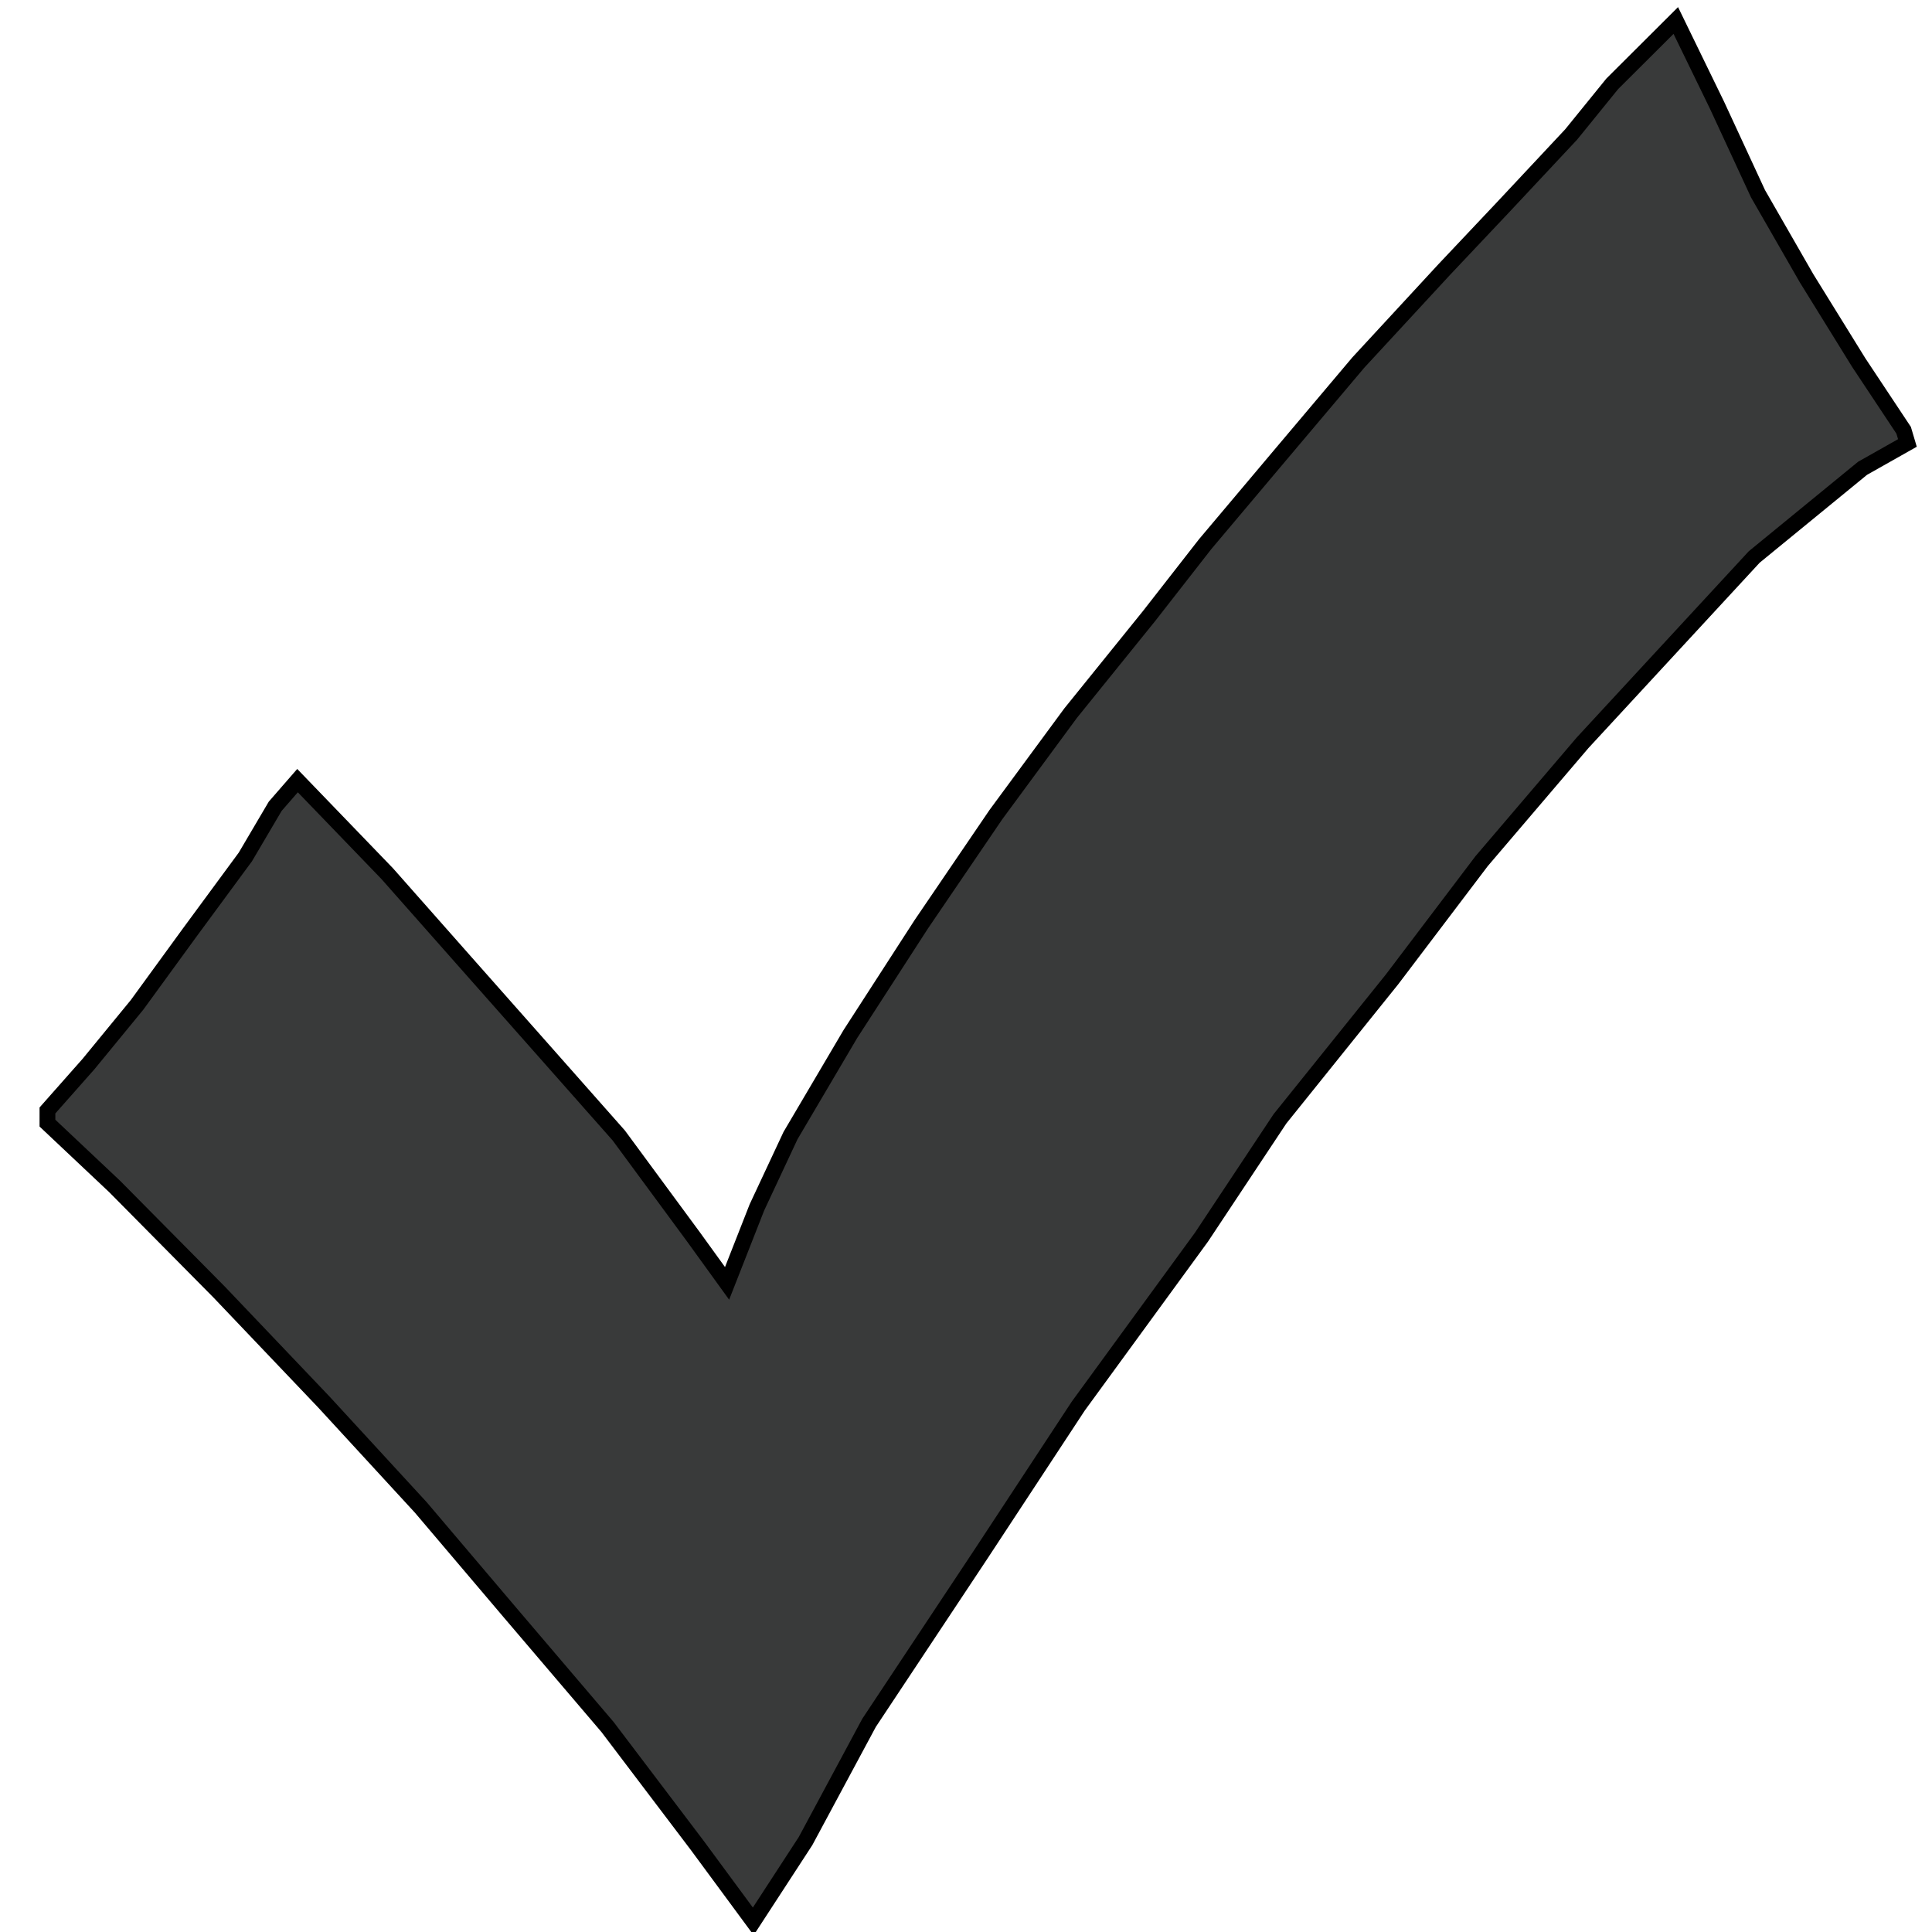
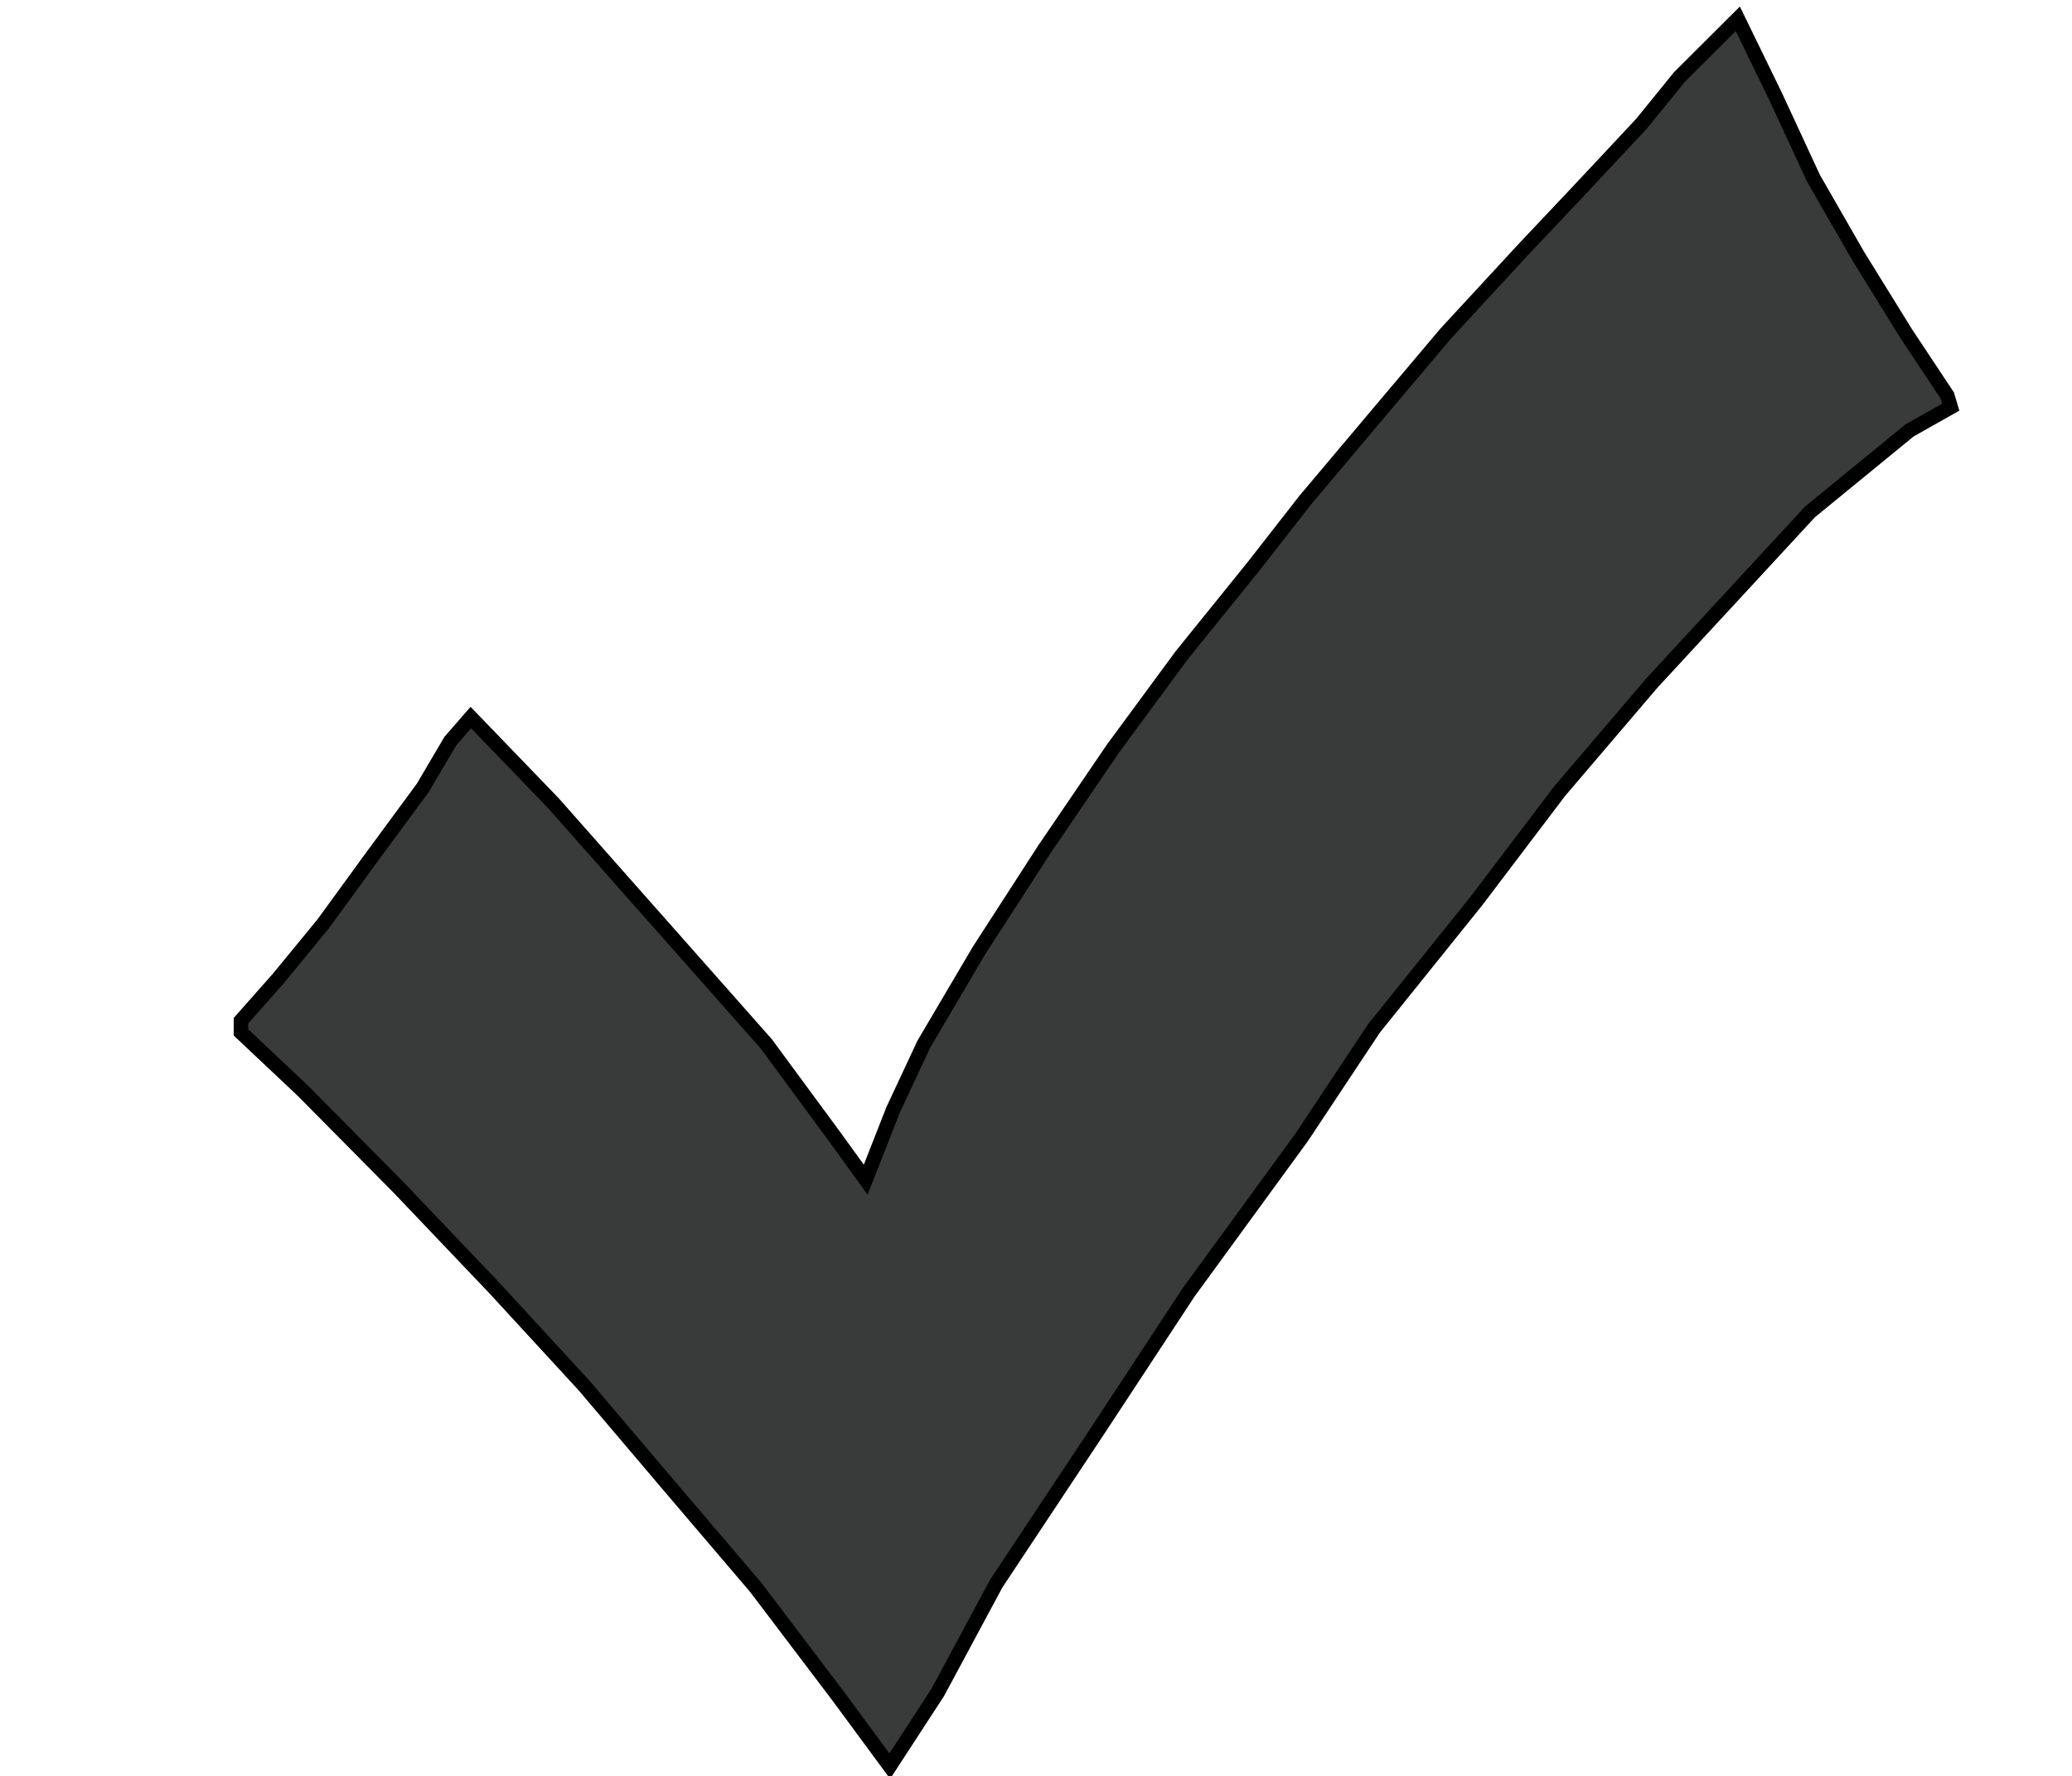
- <svg xmlns="http://www.w3.org/2000/svg" width="18" height="18" id="svg2" version="1.1">
+ <svg xmlns="http://www.w3.org/2000/svg" width="21" height="18" id="svg2" version="1.1">
  <defs id="defs4" />
  <g id="layer1" transform="translate(0,-1034.362)">
-     <path style="fill:#393a3a;fill-opacity:1;stroke:#000000;stroke-width:0.147px;stroke-linecap:butt;stroke-linejoin:miter;stroke-opacity:1" d="m 2.772,1041.635 0.835,0.866 0.731,0.827 0.731,0.826 0.696,0.787 0.696,0.945 0.313,0.433 0.278,-0.708 0.313,-0.669 0.557,-0.945 0.661,-1.023 0.696,-1.023 0.696,-0.945 0.731,-0.905 0.522,-0.669 0.696,-0.826 0.731,-0.866 0.8,-0.866 0.557,-0.59 0.626,-0.669 0.383,-0.472 0.592,-0.59 0.383,0.787 0.383,0.827 0.452,0.787 0.487,0.787 0.418,0.63 0.035,0.118 -0.418,0.236 -1.009,0.826 -0.8,0.866 -0.8,0.866 -0.94,1.102 -0.835,1.102 -1.044,1.299 -0.731,1.102 -1.148,1.574 -0.905,1.377 -1.044,1.574 -0.592,1.102 -0.487,0.748 -0.522,-0.708 -0.835,-1.102 -0.905,-1.062 -0.835,-0.984 -0.905,-0.984 -0.974,-1.023 -0.974,-0.984 -0.626,-0.59 0,-0.118 0.383,-0.433 0.452,-0.551 0.487,-0.669 0.522,-0.709 0.278,-0.472 z" id="path2996" />
+     <path style="fill:#393a3a;fill-opacity:1;stroke:#000000;stroke-width:0.147px;stroke-linecap:butt;stroke-linejoin:miter;stroke-opacity:1" d="m 4.772,1041.635 0.835,0.866 0.731,0.827 0.731,0.826 0.696,0.787 0.696,0.945 0.313,0.433 0.278,-0.708 0.313,-0.669 0.557,-0.945 0.661,-1.023 0.696,-1.023 0.696,-0.945 0.731,-0.905 0.522,-0.669 0.696,-0.826 0.731,-0.866 0.8,-0.866 0.557,-0.59 0.626,-0.669 0.383,-0.472 0.592,-0.59 0.383,0.787 0.383,0.827 0.452,0.787 0.487,0.787 0.418,0.63 0.035,0.118 -0.418,0.236 -1.009,0.826 -0.8,0.866 -0.8,0.866 -0.94,1.102 -0.835,1.102 -1.044,1.299 -0.731,1.102 -1.148,1.574 -0.905,1.377 -1.044,1.574 -0.592,1.102 -0.487,0.748 -0.522,-0.708 -0.835,-1.102 -0.905,-1.062 -0.835,-0.984 -0.905,-0.984 -0.974,-1.023 -0.974,-0.984 -0.626,-0.59 0,-0.118 0.383,-0.433 0.452,-0.551 0.487,-0.669 0.522,-0.709 0.278,-0.472 z" id="path2996" />
  </g>
</svg>
